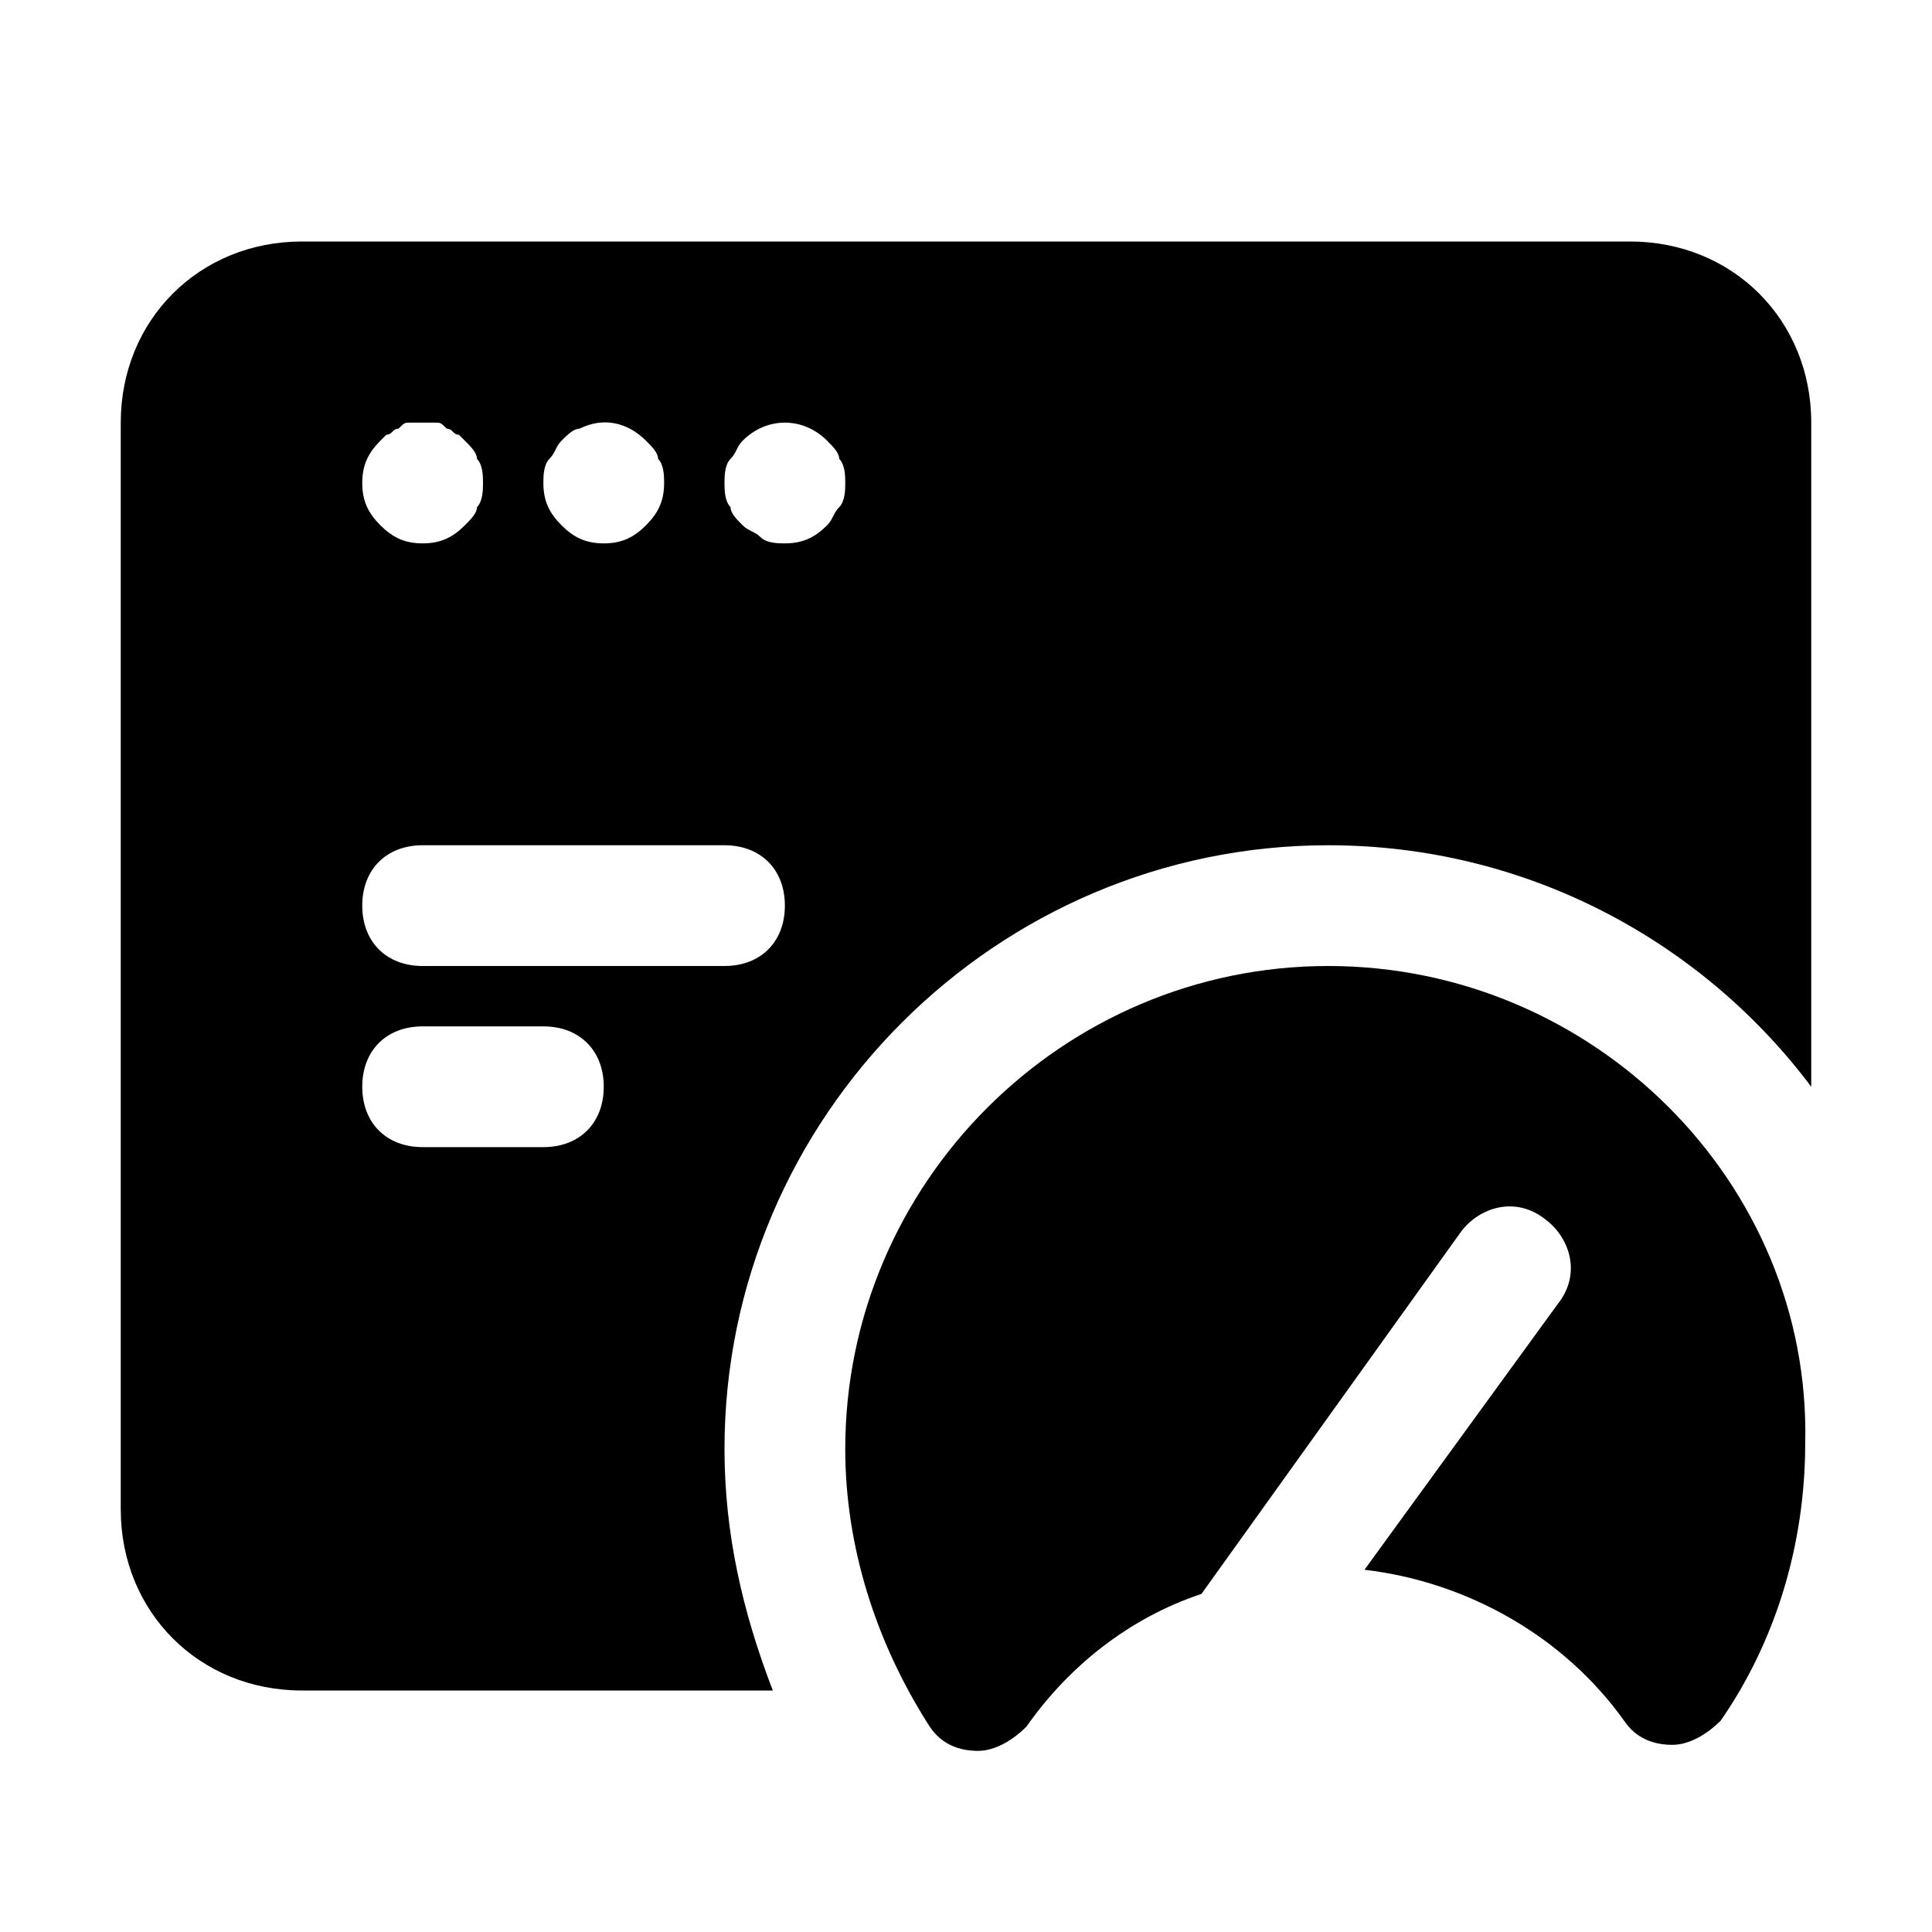
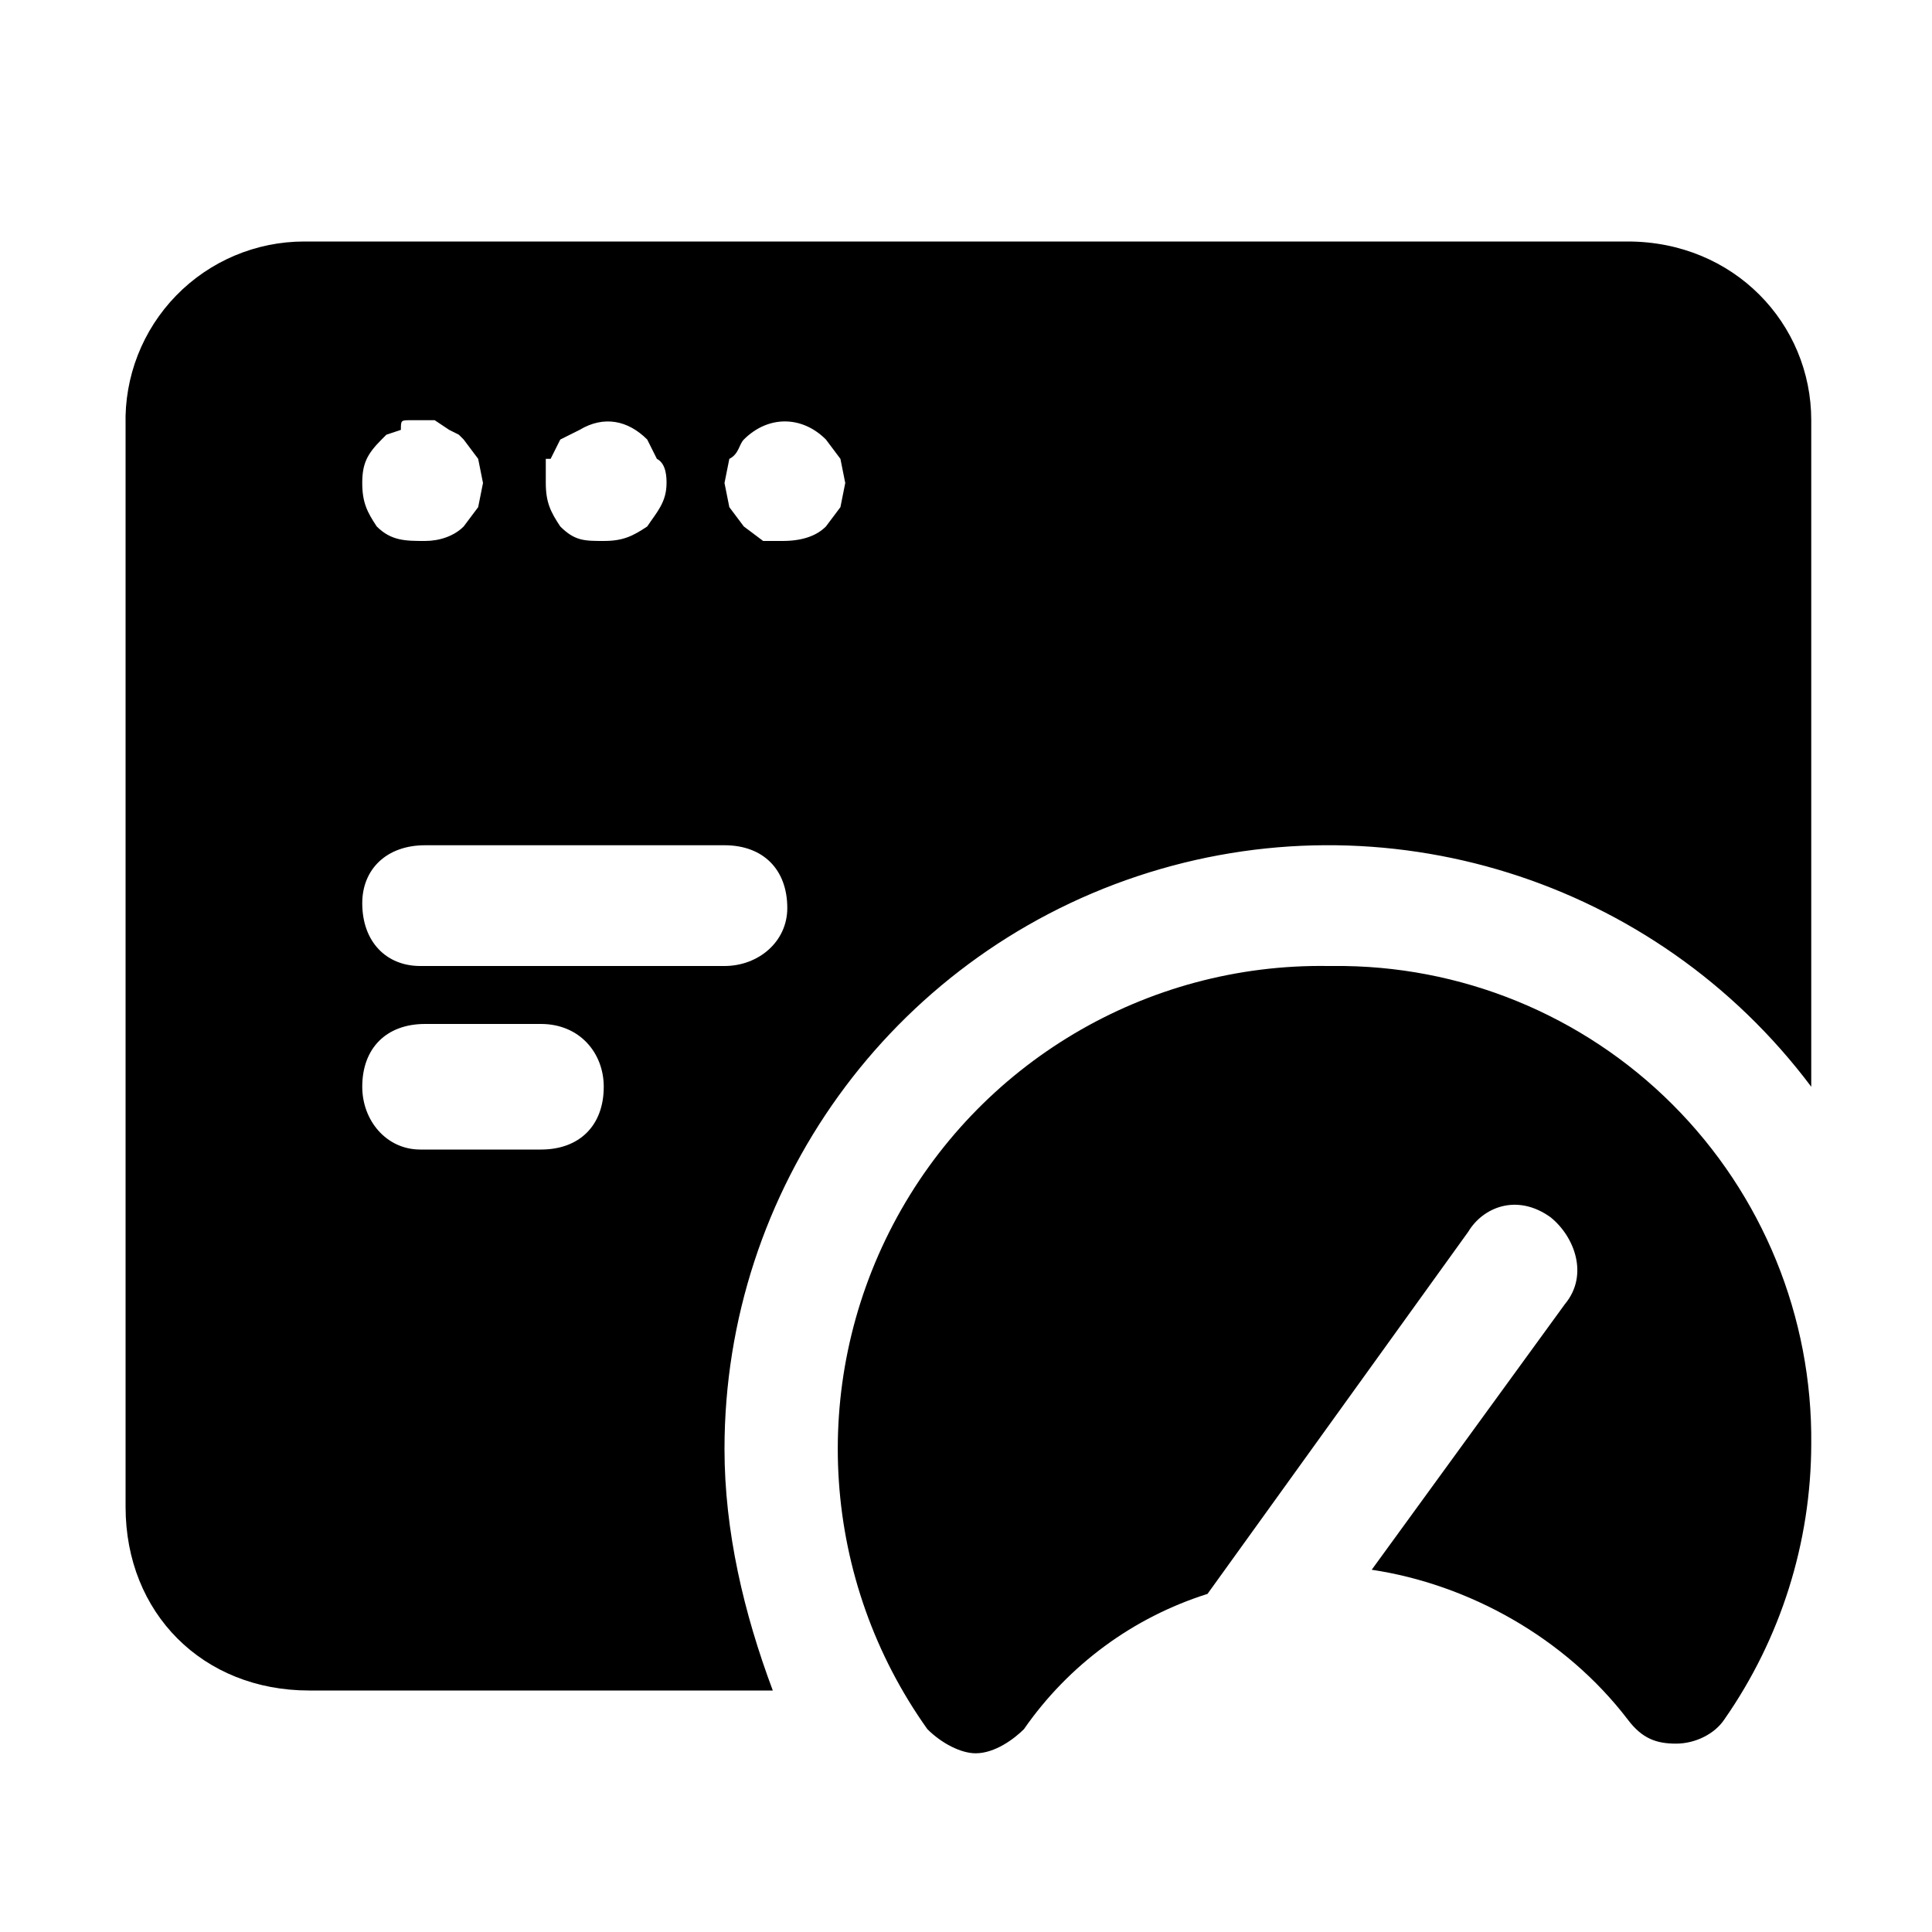
- <svg xmlns="http://www.w3.org/2000/svg" width="40" height="40" viewBox="0 0 40 40" fill="none">
-   <path d="M27.5 20C22 20 17.5 24.5 17.5 30C17.5 32 18.125 34 19.25 35.75C19.5 36.125 19.875 36.25 20.25 36.25C20.625 36.25 21 36 21.25 35.75C22.125 34.5 23.375 33.5 24.875 33L30.25 25.5C30.625 25 31.375 24.75 32 25.25C32.5 25.625 32.75 26.375 32.25 27L28.25 32.5C30.375 32.75 32.375 33.875 33.625 35.625C33.875 36 34.25 36.125 34.625 36.125C35 36.125 35.375 35.875 35.625 35.625C36.75 34 37.375 32 37.375 29.875C37.5 24.5 33 20 27.5 20Z" fill="black" />
-   <path d="M15 30C15 23.125 20.625 17.5 27.5 17.5C31.625 17.5 35.25 19.5 37.5 22.5V8.75C37.5 6.625 35.875 5 33.75 5H6.25C4.125 5 2.5 6.625 2.5 8.75V31.25C2.5 33.375 4.125 35 6.25 35H16C15.375 33.375 15 31.75 15 30ZM15.125 9.5C15.25 9.375 15.25 9.25 15.375 9.125C15.875 8.625 16.625 8.625 17.125 9.125C17.25 9.25 17.375 9.375 17.375 9.5C17.5 9.625 17.5 9.875 17.5 10C17.5 10.125 17.5 10.375 17.375 10.5C17.25 10.625 17.25 10.75 17.125 10.875C16.875 11.125 16.625 11.25 16.25 11.25C16.125 11.25 15.875 11.25 15.75 11.125C15.625 11 15.5 11 15.375 10.875C15.25 10.75 15.125 10.625 15.125 10.5C15 10.375 15 10.125 15 10C15 9.875 15 9.625 15.125 9.5ZM11.375 9.5C11.5 9.375 11.5 9.25 11.625 9.125C11.75 9 11.875 8.875 12 8.875C12.5 8.625 13 8.75 13.375 9.125C13.5 9.25 13.625 9.375 13.625 9.5C13.75 9.625 13.75 9.875 13.75 10C13.75 10.375 13.625 10.625 13.375 10.875C13.125 11.125 12.875 11.25 12.5 11.25C12.125 11.25 11.875 11.125 11.625 10.875C11.375 10.625 11.25 10.375 11.25 10C11.25 9.875 11.25 9.625 11.375 9.5ZM7.875 9.125L8 9C8.125 9 8.125 8.875 8.25 8.875C8.375 8.75 8.375 8.75 8.5 8.75C8.625 8.75 8.875 8.75 9 8.75C9.125 8.75 9.125 8.75 9.25 8.875C9.375 8.875 9.375 9 9.5 9L9.625 9.125C9.75 9.25 9.875 9.375 9.875 9.5C10 9.625 10 9.875 10 10C10 10.125 10 10.375 9.875 10.5C9.875 10.625 9.75 10.75 9.625 10.875C9.375 11.125 9.125 11.25 8.75 11.25C8.375 11.25 8.125 11.125 7.875 10.875C7.625 10.625 7.5 10.375 7.5 10C7.5 9.625 7.625 9.375 7.875 9.125ZM8.75 17.5H15C15.75 17.5 16.25 18 16.25 18.75C16.25 19.5 15.75 20 15 20H8.75C8 20 7.5 19.5 7.5 18.75C7.5 18 8 17.5 8.75 17.5ZM11.25 23.75H8.75C8 23.75 7.5 23.25 7.5 22.5C7.5 21.75 8 21.25 8.75 21.25H11.25C12 21.25 12.5 21.75 12.5 22.5C12.5 23.25 12 23.75 11.25 23.75Z" fill="black" />
+ <svg xmlns="http://www.w3.org/2000/svg" width="40" height="40" fill="none">
+   <path d="M27.5 20a10 10 0 0 0-8.3 15.8c.3.3.7.5 1 .5.4 0 .8-.3 1-.5A7.3 7.3 0 0 1 25 33l5.4-7.5c.3-.5 1-.8 1.7-.3.5.4.8 1.2.3 1.8l-4 5.5c2 .3 4 1.4 5.3 3.1.3.4.6.5 1 .5s.8-.2 1-.5a10 10 0 0 0 1.8-5.7 9.8 9.8 0 0 0-9.9-9.9Z" fill="#000" />
+   <path d="M15 30a12.5 12.5 0 0 1 22.5-7.5V8.7c0-2-1.6-3.7-3.8-3.7H6.3a3.7 3.7 0 0 0-3.7 3.8v22.4c0 2.2 1.6 3.8 3.8 3.8H16c-.6-1.6-1-3.3-1-5Zm.1-20.5c.2-.1.2-.3.3-.4.5-.5 1.2-.5 1.7 0l.3.4.1.5-.1.5-.3.4c-.2.2-.5.3-.9.3h-.4l-.4-.3-.3-.4-.1-.5.1-.5Zm-3.7 0 .2-.4.4-.2c.5-.3 1-.2 1.4.2l.2.4c.2.1.2.4.2.5 0 .4-.2.6-.4.9-.3.2-.5.3-.9.3s-.6 0-.9-.3c-.2-.3-.3-.5-.3-.9v-.5Zm-3.5-.4L8 9l.3-.1c0-.2 0-.2.2-.2H9l.3.2.2.1.1.1.3.4.1.5-.1.5-.3.4c-.2.2-.5.3-.8.3-.4 0-.7 0-1-.3-.2-.3-.3-.5-.3-.9s.1-.6.4-.9Zm.8 8.4H15c.8 0 1.3.5 1.3 1.3 0 .7-.6 1.2-1.3 1.2H8.7c-.7 0-1.2-.5-1.2-1.3 0-.7.5-1.2 1.3-1.2Zm2.6 6.3H8.7c-.7 0-1.2-.6-1.2-1.3 0-.8.5-1.3 1.3-1.3h2.4c.8 0 1.3.6 1.3 1.3 0 .8-.5 1.3-1.3 1.3Z" fill="#000" />
</svg>
